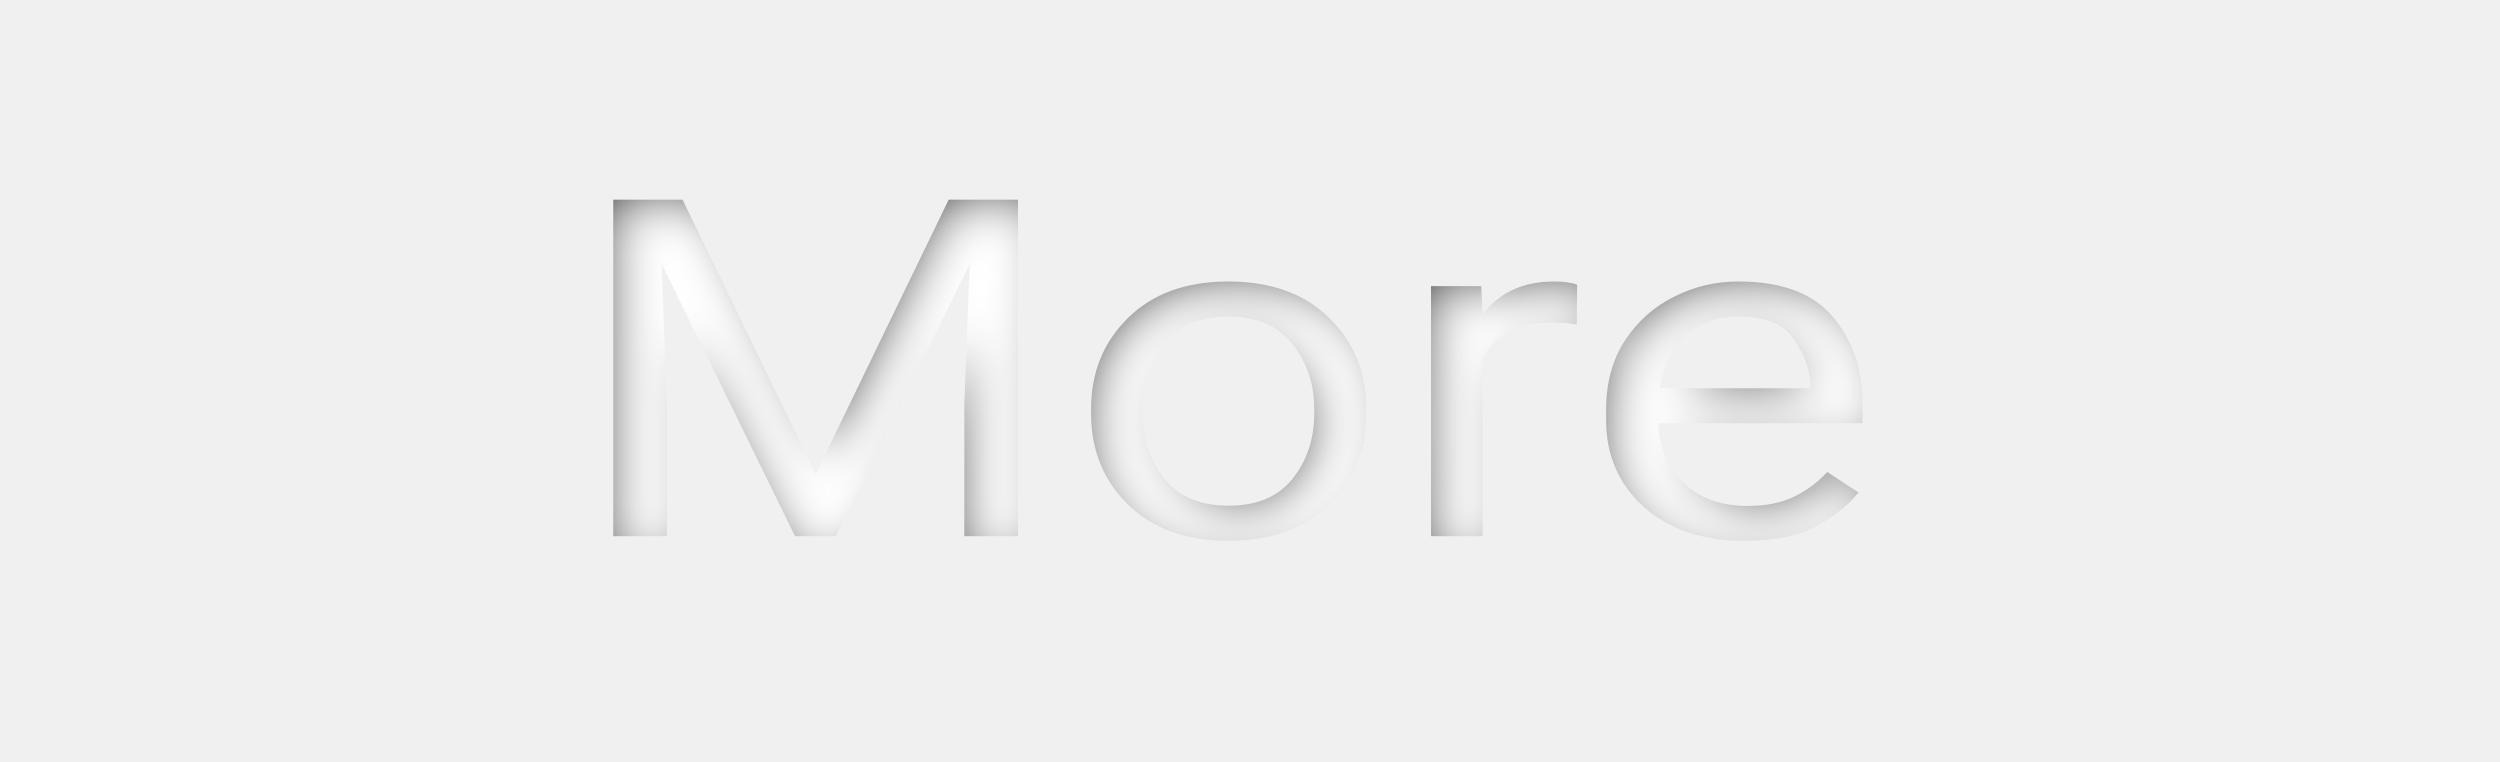
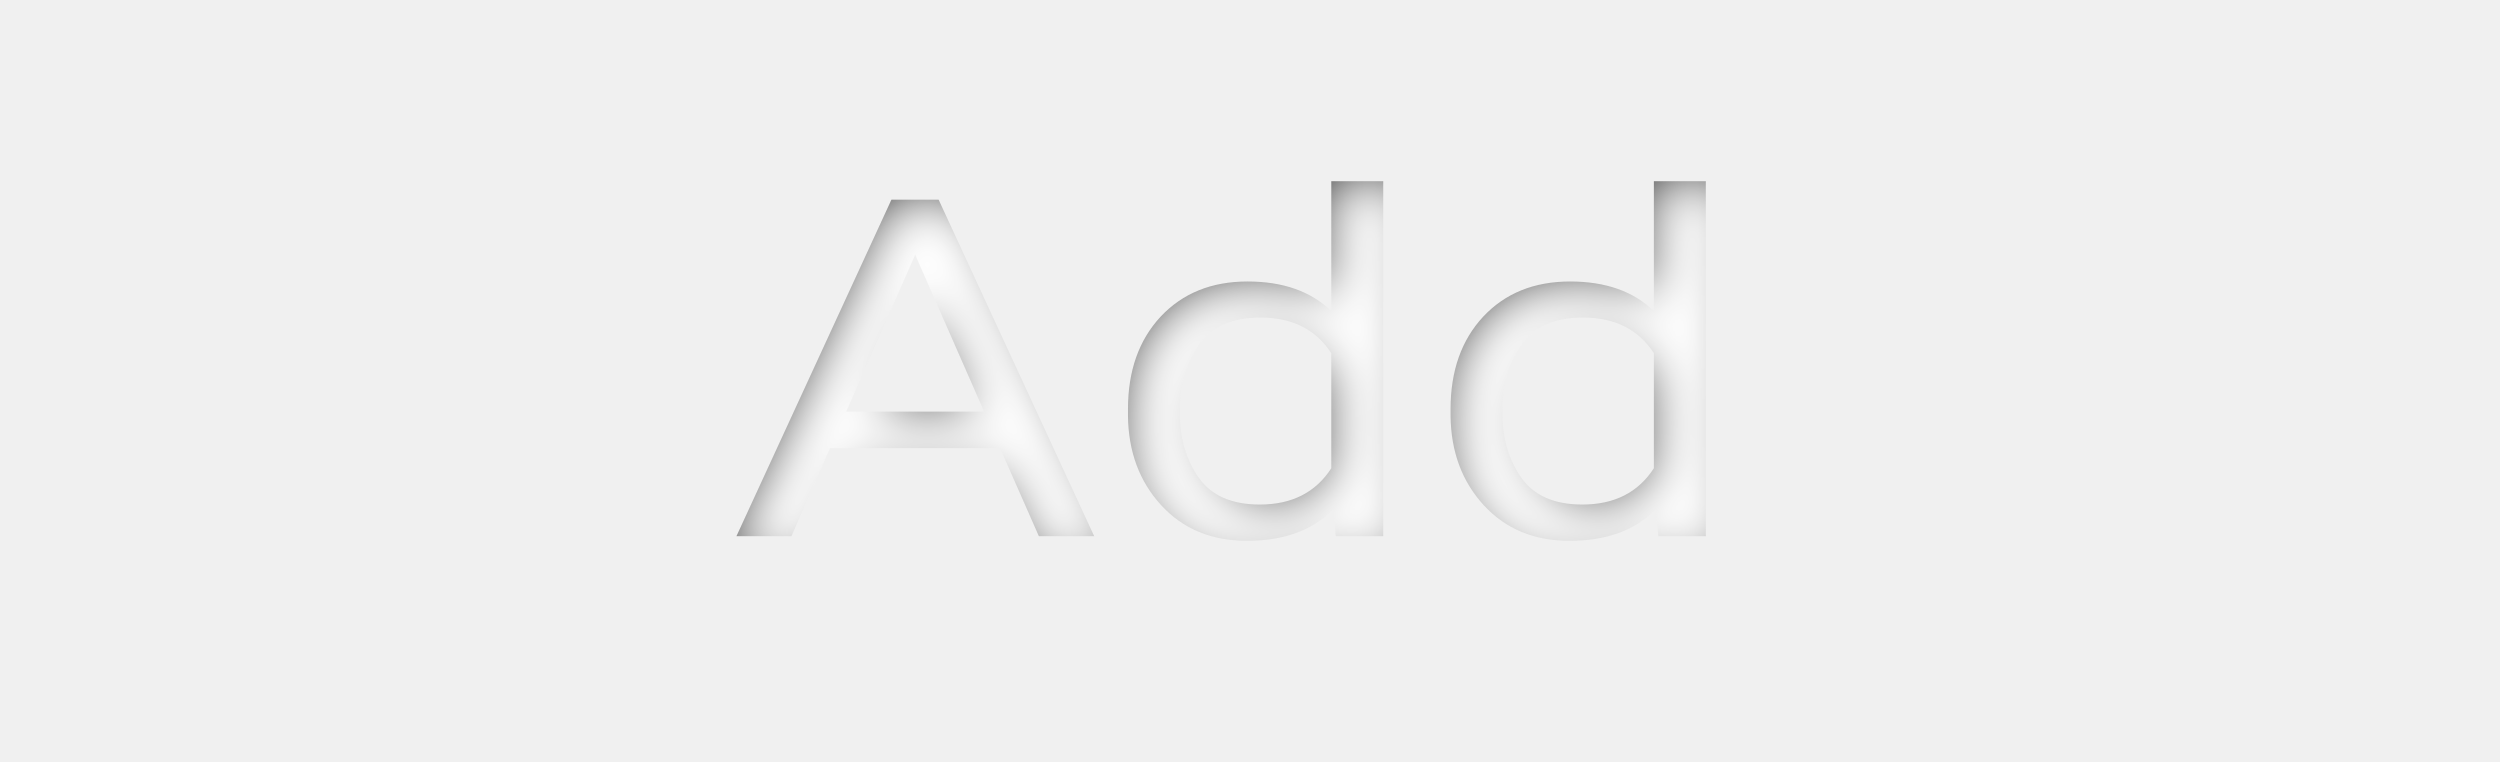
<svg xmlns="http://www.w3.org/2000/svg" width="400.62" height="122.021" viewBox="79.69 13.989 400.62 122.021" preserveAspectRatio="xMidYMid" version="1.1" id="svg175">
  <defs id="defs165">
    <filter id="editing-hole" x="-1" y="-1" width="3" height="3">
      <feFlood flood-color="#000" result="black" id="feFlood152" />
      <feMorphology operator="dilate" radius="2" in="SourceGraphic" result="erode" id="feMorphology154" />
      <feGaussianBlur in="erode" stdDeviation="4" result="blur" id="feGaussianBlur156" />
      <feOffset in="blur" dx="2" dy="2" result="offset" id="feOffset158" />
      <feComposite operator="atop" in="offset" in2="black" result="merge" id="feComposite160" />
      <feComposite operator="in" in="merge" in2="SourceGraphic" result="inner-shadow" id="feComposite162" />
    </filter>
  </defs>
  <g id="g171" style="filter:url(#editing-hole)">
    <g transform="translate(137.6087,104.7822)" id="g169">
-       <g aria-label="More" transform="matrix(2.291431,0,0,1.896419,-6.96572,-125.9143)" style="font-style:normal;font-weight:normal;font-size:40px;line-height:1.25;font-family:sans-serif;letter-spacing:0px;word-spacing:0px;fill:#ffffff;fill-opacity:1;stroke:none" id="flowRoot181">
-         <path d="M 34.812,58.576 44.109,35.392 h 4.844 v 28.438 h -3.75 V 52.736 L 45.574,40.841 36.219,63.83 H 33.367 L 24.031,40.802 24.402,52.736 v 11.094 h -3.75 v -28.438 h 4.844 z" style="font-style:normal;font-variant:normal;font-weight:normal;font-stretch:normal;font-family:Roboto;-inkscape-font-specification:Roboto;fill:#ffffff;fill-opacity:1" id="path1061" />
-         <path d="m 54.07,53.048 q 0,-4.59 2.578,-7.656 2.578,-3.086 7.012,-3.086 4.434,0 7.012,3.027 2.578,3.008 2.637,7.52 v 0.645 q 0,4.59 -2.598,7.656 -2.578,3.066 -7.012,3.066 -4.453,0 -7.051,-3.066 -2.578,-3.066 -2.578,-7.656 z m 3.613,0.449 q 0,3.145 1.484,5.449 1.504,2.305 4.531,2.305 2.949,0 4.453,-2.266 1.504,-2.285 1.523,-5.43 V 53.048 q 0,-3.105 -1.504,-5.43 -1.504,-2.344 -4.512,-2.344 -2.988,0 -4.492,2.344 -1.484,2.324 -1.484,5.43 z" style="font-style:normal;font-variant:normal;font-weight:normal;font-stretch:normal;font-family:Roboto;-inkscape-font-specification:Roboto;fill:#ffffff;fill-opacity:1" id="path1063" />
-         <path d="m 86.277,45.783 q -3.535,0 -4.824,3.047 v 15 H 77.84 V 42.697 h 3.516 l 0.078,2.422 q 1.738,-2.812 5.02,-2.812 1.016,0 1.602,0.273 l -0.02,3.359 q -0.801,-0.156 -1.758,-0.156 z" style="font-style:normal;font-variant:normal;font-weight:normal;font-stretch:normal;font-family:Roboto;-inkscape-font-specification:Roboto;fill:#ffffff;fill-opacity:1" id="path1065" />
-         <path d="m 107.742,60.138 q -1.035,1.562 -2.93,2.832 -1.895,1.25 -5.02,1.25 -4.414,0 -7.07,-2.871 -2.637,-2.871 -2.637,-7.344 v -0.82 q 0,-3.457 1.309,-5.879 1.328,-2.441 3.438,-3.711 2.109,-1.289 4.492,-1.289 4.531,0 6.602,2.969 2.09,2.949 2.09,7.383 v 1.621 H 93.719 q 0.078,2.91 1.719,4.961 1.66,2.031 4.551,2.031 1.914,0 3.242,-0.781 1.328,-0.781 2.324,-2.09 z M 99.324,45.275 q -2.148,0 -3.633,1.562 -1.484,1.562 -1.855,4.492 h 10.566 v -0.273 q -0.137,-2.109 -1.23,-3.945 -1.074,-1.836 -3.848,-1.836 z" style="font-style:normal;font-variant:normal;font-weight:normal;font-stretch:normal;font-family:Roboto;-inkscape-font-specification:Roboto;fill:#ffffff;fill-opacity:1" id="path1067" />
+       <g aria-label="Add" transform="matrix(2.291431,0,0,1.896419,19.03428,-125.9143)" style="font-style:normal;font-weight:normal;font-size:40px;line-height:1.25;font-family:sans-serif;letter-spacing:0px;word-spacing:0px;fill:#ffffff;fill-opacity:1;stroke:none" id="flowRoot181">
+         <path d="m 17.918,63.83 10.84,-28.438 h 3.301 L 42.938,63.83 H 39.07 L 36.355,56.388 H 24.461 L 21.766,63.83 Z M 25.594,53.302 h 9.648 L 30.418,40.041 Z" style="font-style:normal;font-variant:normal;font-weight:normal;font-stretch:normal;font-family:Roboto;-inkscape-font-specification:Roboto;fill:#ffffff;fill-opacity:1" id="path1070" />
+         <path d="M 59.832,63.83 59.656,61.564 q -2.168,2.656 -6.035,2.656 -3.711,0 -5.996,-3.008 -2.285,-3.008 -2.324,-7.559 v -0.566 q 0,-4.844 2.285,-7.812 2.305,-2.969 6.074,-2.969 3.73,0 5.859,2.5 V 33.83 h 3.633 v 30 z M 48.934,53.498 q 0,3.145 1.328,5.41 1.328,2.246 4.258,2.246 3.359,0 5,-3.066 V 48.361 q -1.621,-3.008 -4.961,-3.008 -2.949,0 -4.297,2.305 -1.328,2.285 -1.328,5.43 z" style="font-style:normal;font-variant:normal;font-weight:normal;font-stretch:normal;font-family:Roboto;-inkscape-font-specification:Roboto;fill:#ffffff;fill-opacity:1" id="path1072" />
+         <path d="m 82.391,63.83 -0.176,-2.266 q -2.168,2.656 -6.035,2.656 -3.711,0 -5.996,-3.008 -2.285,-3.008 -2.324,-7.559 v -0.566 q 0,-4.844 2.285,-7.812 2.305,-2.969 6.074,-2.969 3.73,0 5.859,2.5 V 33.83 h 3.633 v 30 z M 71.492,53.498 q 0,3.145 1.328,5.41 1.328,2.246 4.258,2.246 3.359,0 5,-3.066 V 48.361 q -1.621,-3.008 -4.961,-3.008 -2.949,0 -4.297,2.305 -1.328,2.285 -1.328,5.43 z" style="font-style:normal;font-variant:normal;font-weight:normal;font-stretch:normal;font-family:Roboto;-inkscape-font-specification:Roboto;fill:#ffffff;fill-opacity:1" id="path1074" />
      </g>
    </g>
  </g>
  <style id="style173">text {
  font-size: 64px;
  font-family: Arial Black;
  dominant-baseline: central;
  text-anchor: middle;
}</style>
</svg>
